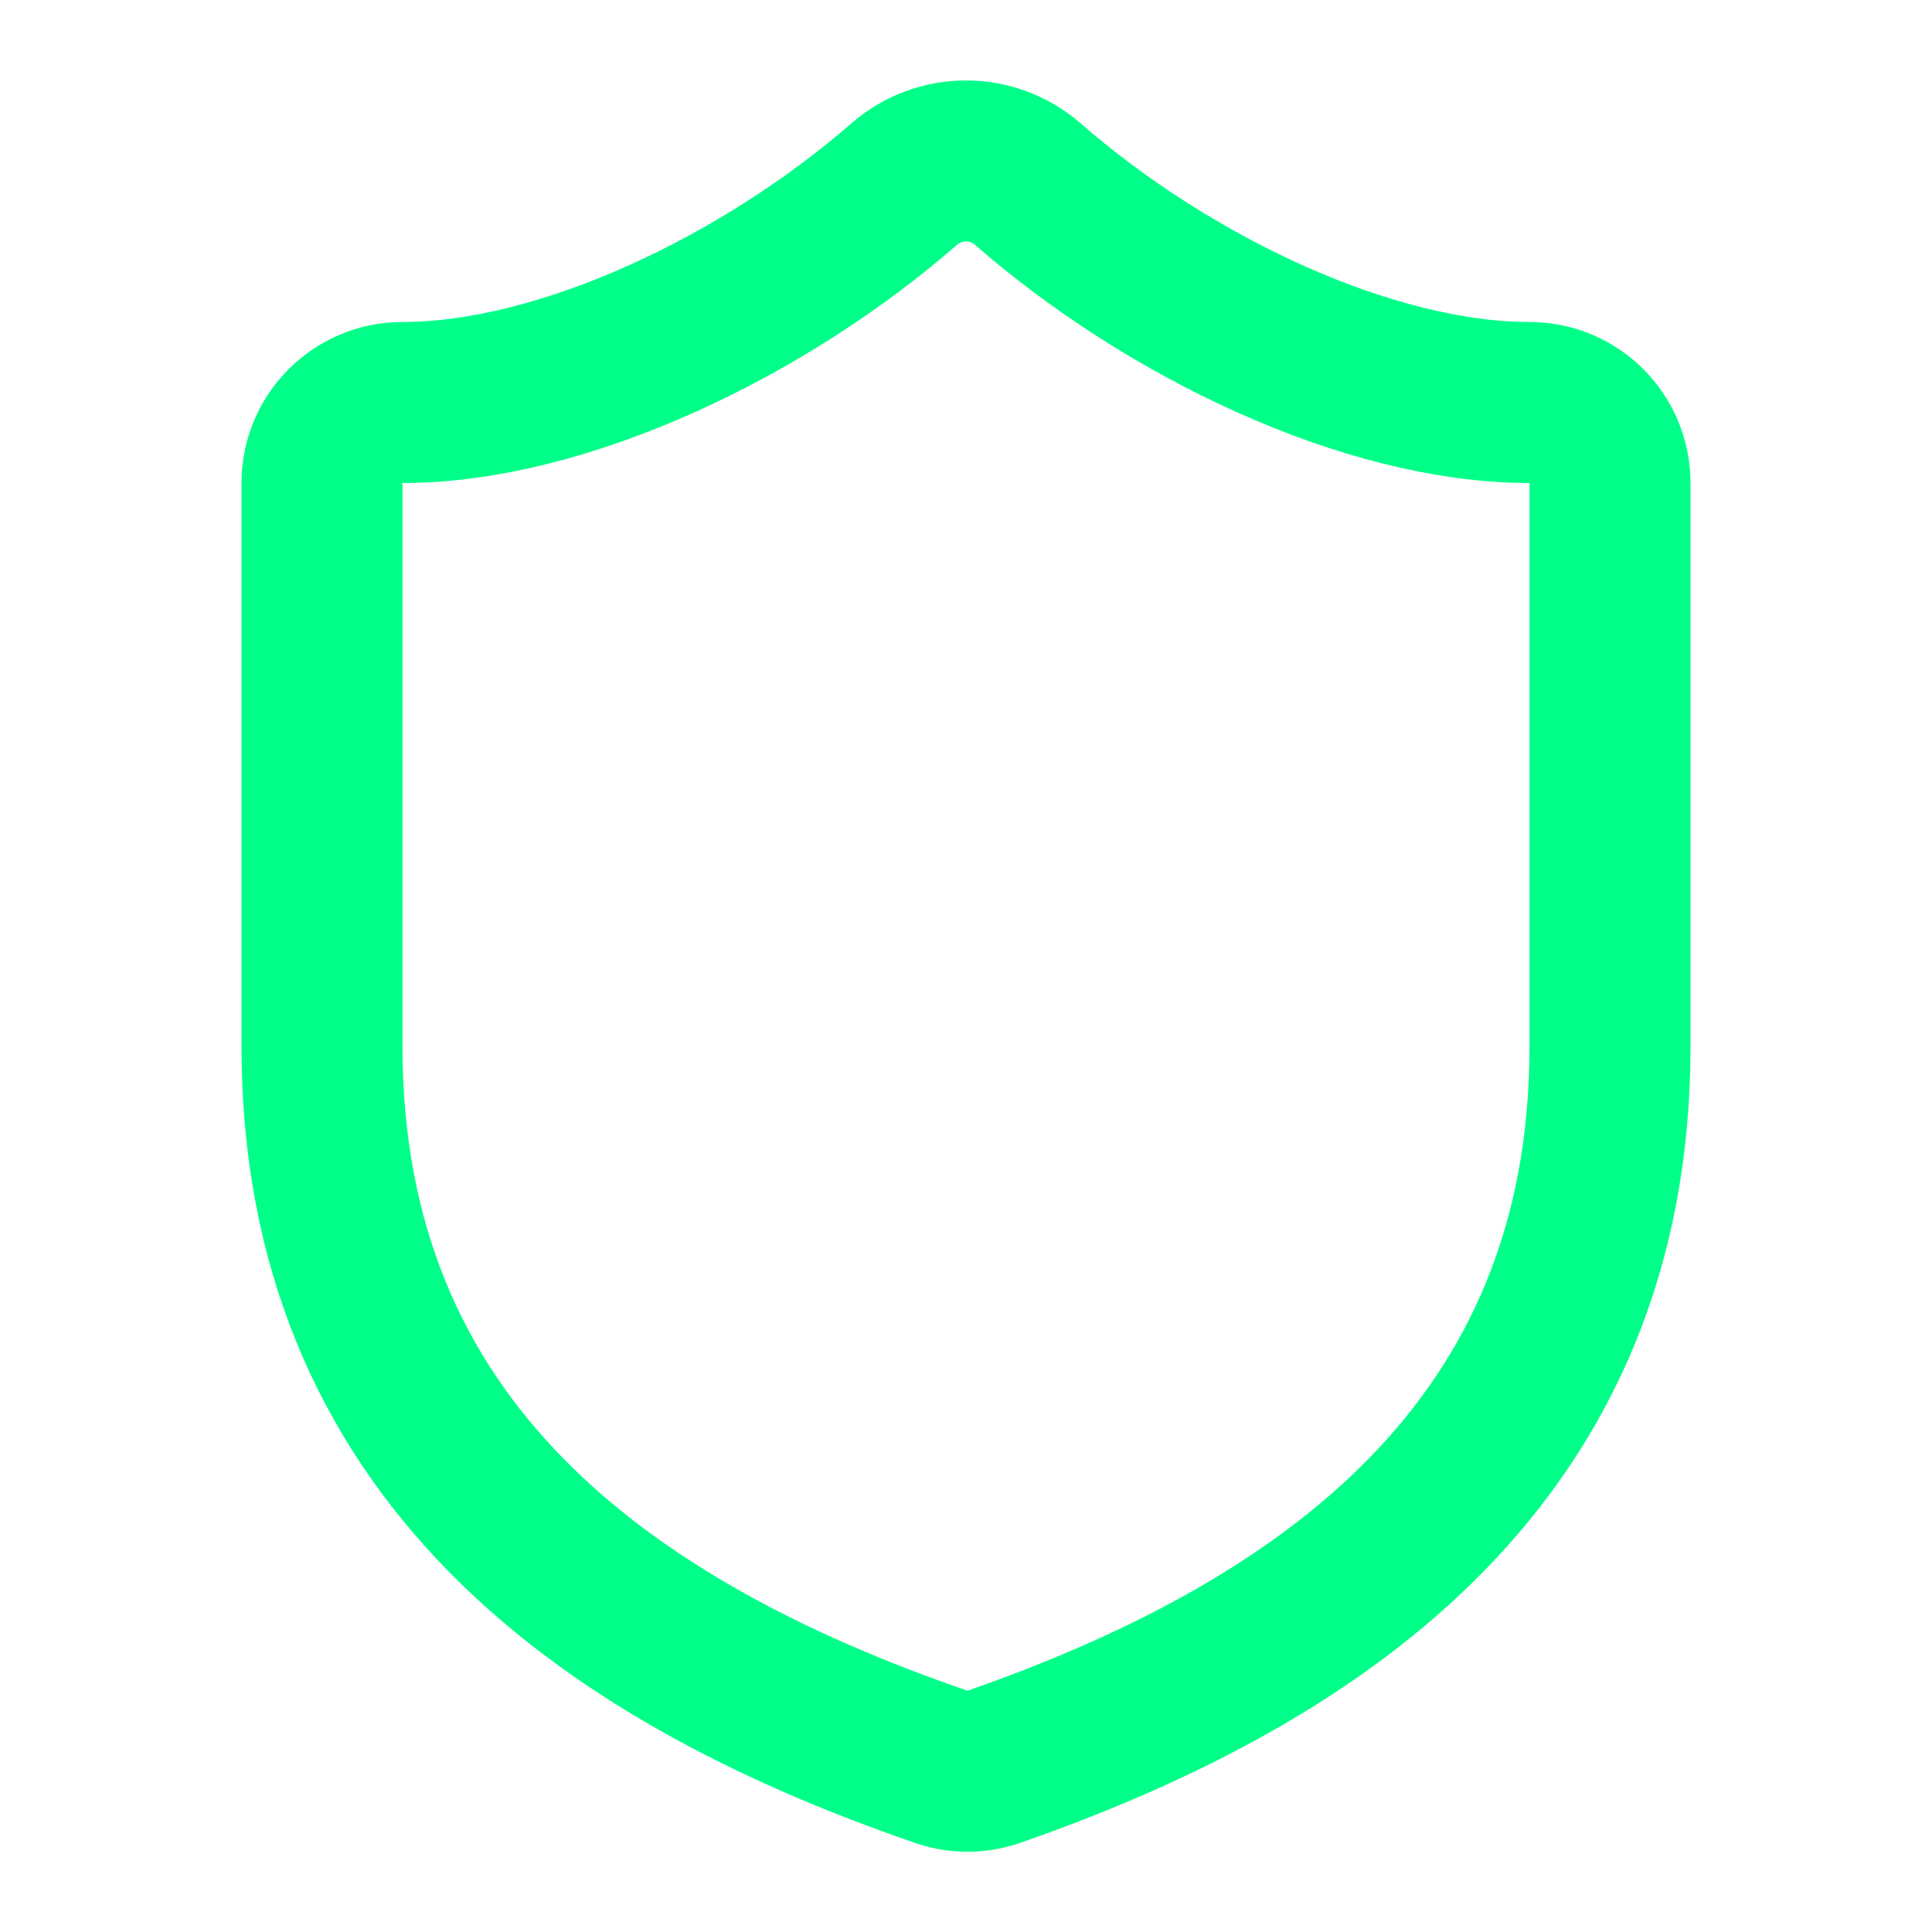
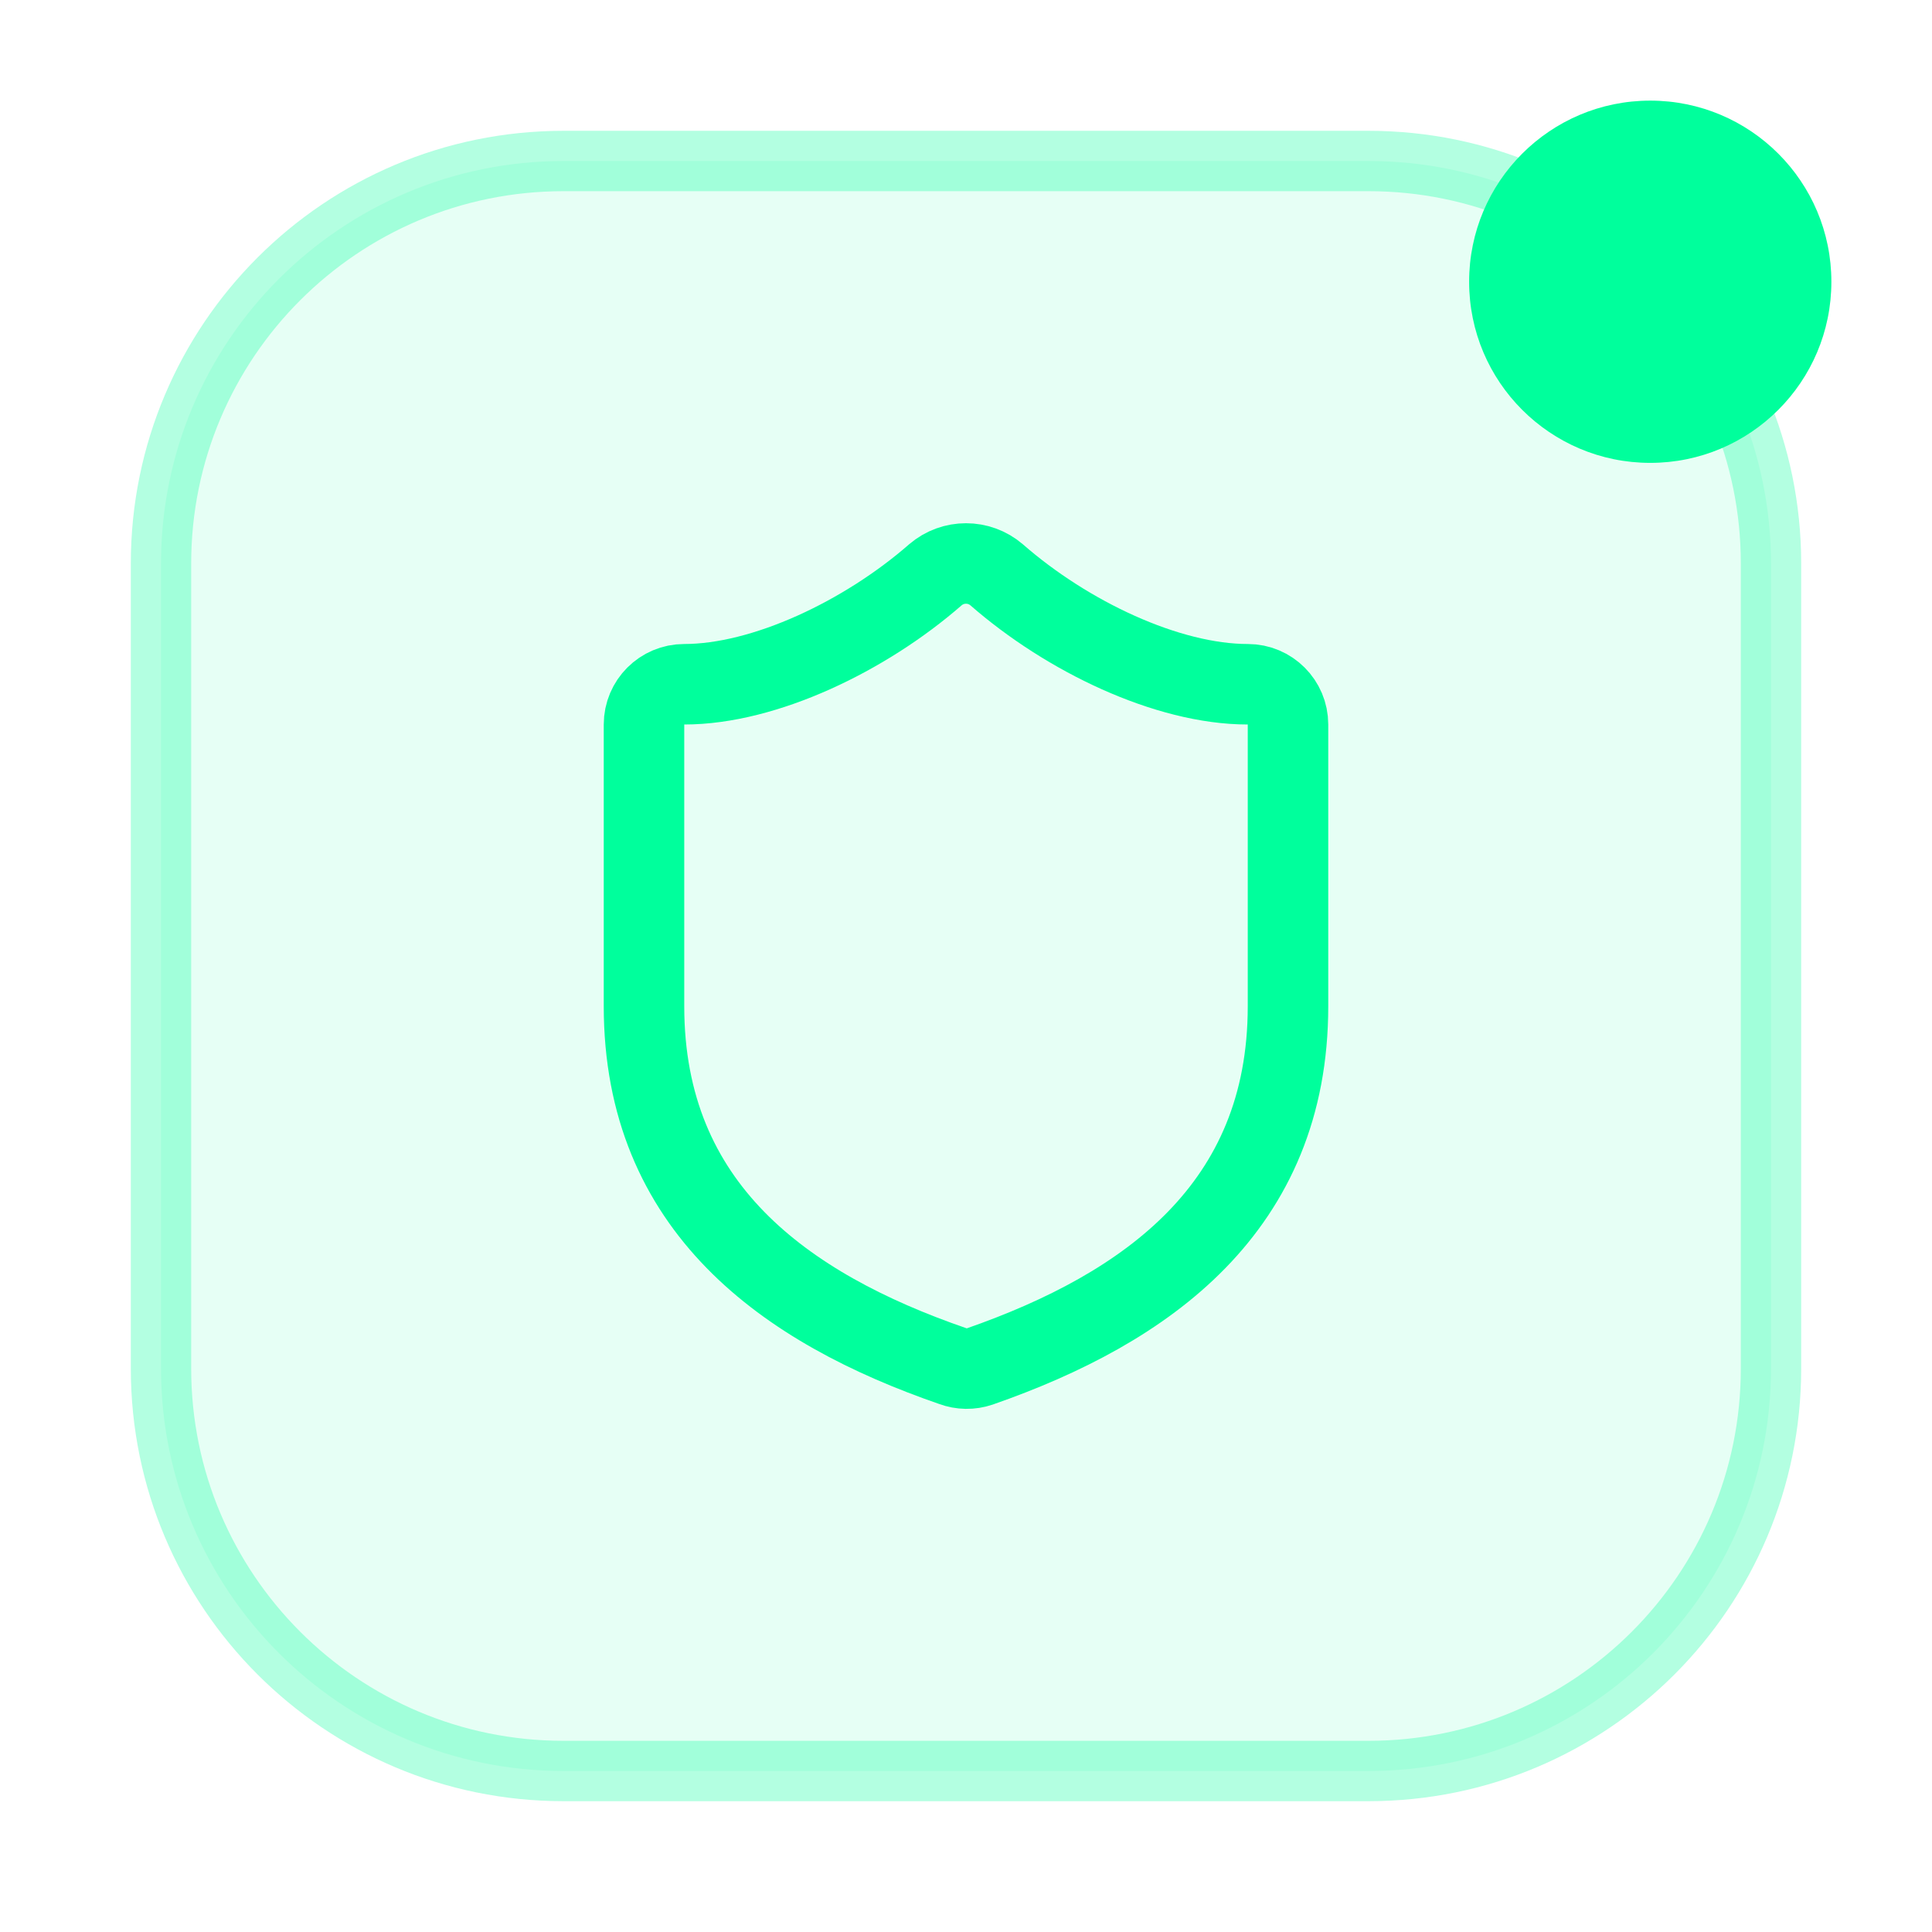
- <svg xmlns="http://www.w3.org/2000/svg" width="32" height="32" viewBox="0 0 24 24" fill="none" stroke="#00ff88" stroke-width="2" stroke-linecap="round" stroke-linejoin="round">
-   <path d="M20 13c0 5-3.5 7.5-7.66 8.95a1 1 0 0 1-.67-.01C7.5 20.5 4 18 4 13V6a1 1 0 0 1 1-1c2 0 4.5-1.2 6.24-2.72a1.17 1.17 0 0 1 1.52 0C14.51 3.81 17 5 19 5a1 1 0 0 1 1 1z" />
+ <svg xmlns="http://www.w3.org/2000/svg" viewBox="0 0 48 48">
+   <rect x="4" y="4" width="40" height="40" rx="10" fill="rgba(0, 255, 156, 0.1)" stroke="rgba(0, 255, 156, 0.3)" stroke-width="1.5" />
+   <g transform="translate(12, 12)">
+     <path d="M20 13c0 5-3.5 7.5-7.66 8.95a1 1 0 0 1-.67-.01C7.5 20.5 4 18 4 13V6a1 1 0 0 1 1-1c2 0 4.5-1.2 6.24-2.72a1.17 1.17 0 0 1 1.52 0C14.51 3.81 17 5 19 5a1 1 0 0 1 1 1z" fill="none" stroke="#00FF9C" stroke-width="2" stroke-linecap="round" stroke-linejoin="round" />
+   </g>
+   <circle cx="41" cy="7" r="4.5" fill="#00FF9C" />
</svg>
